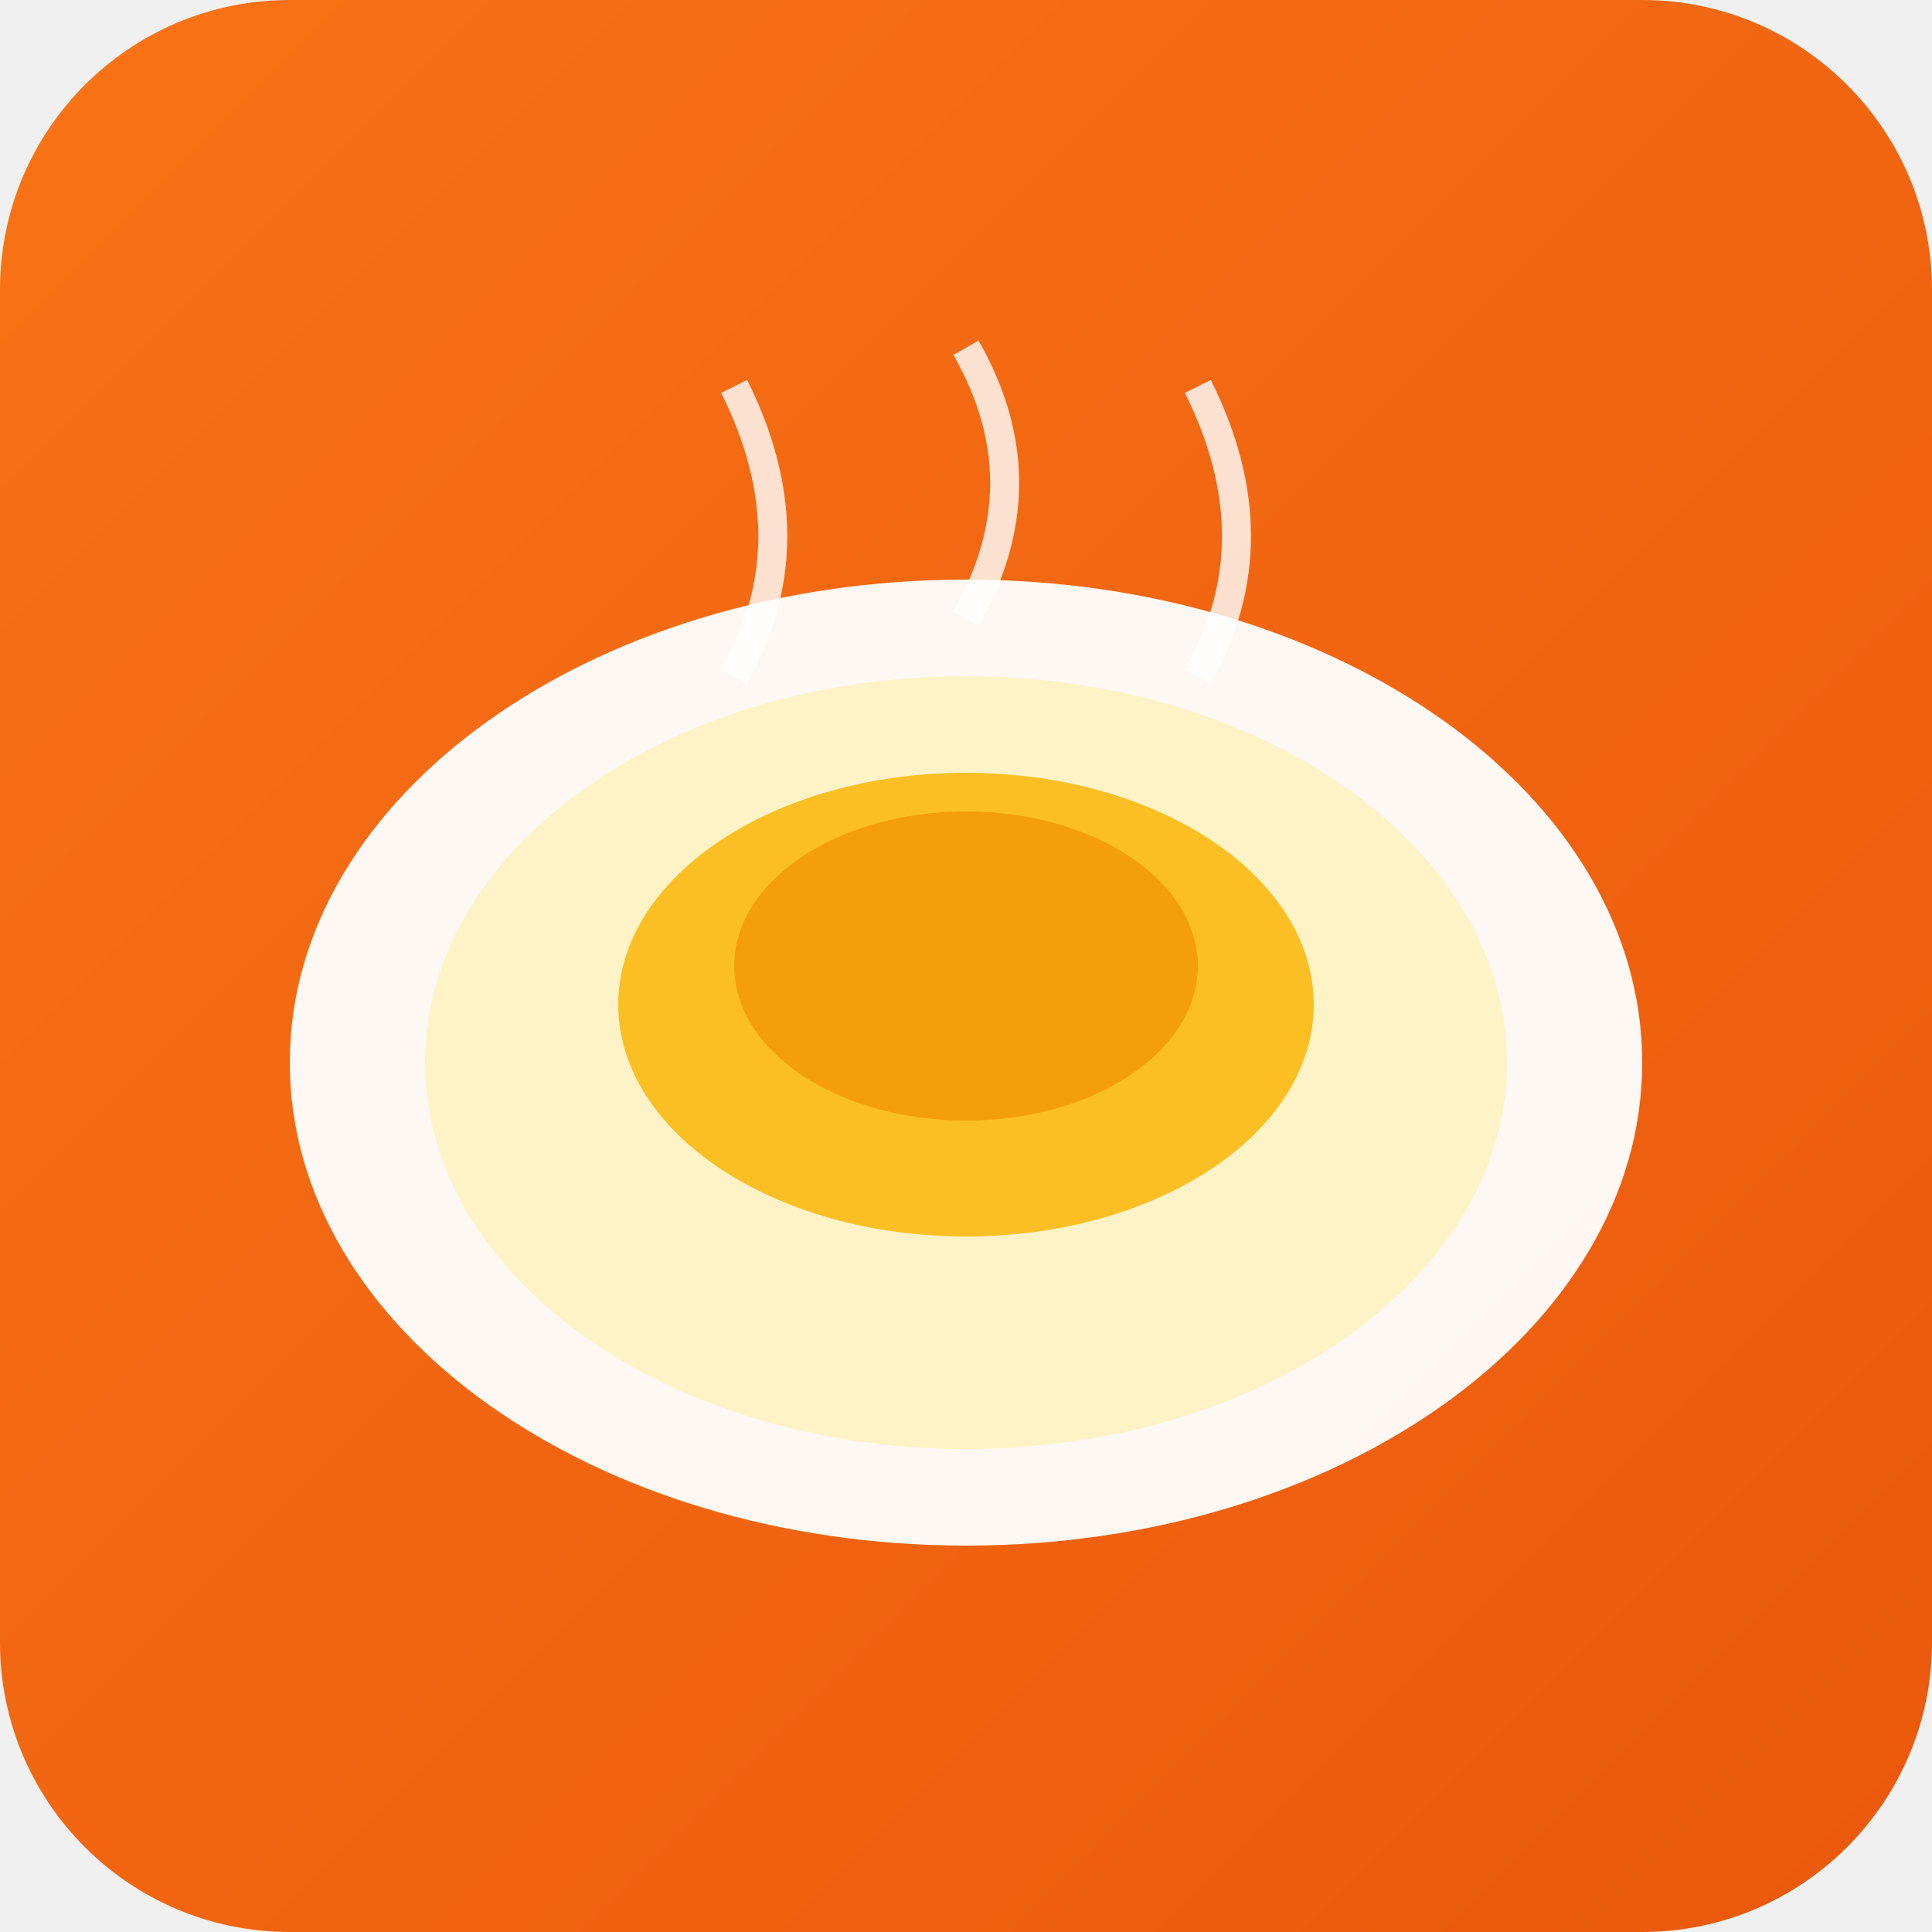
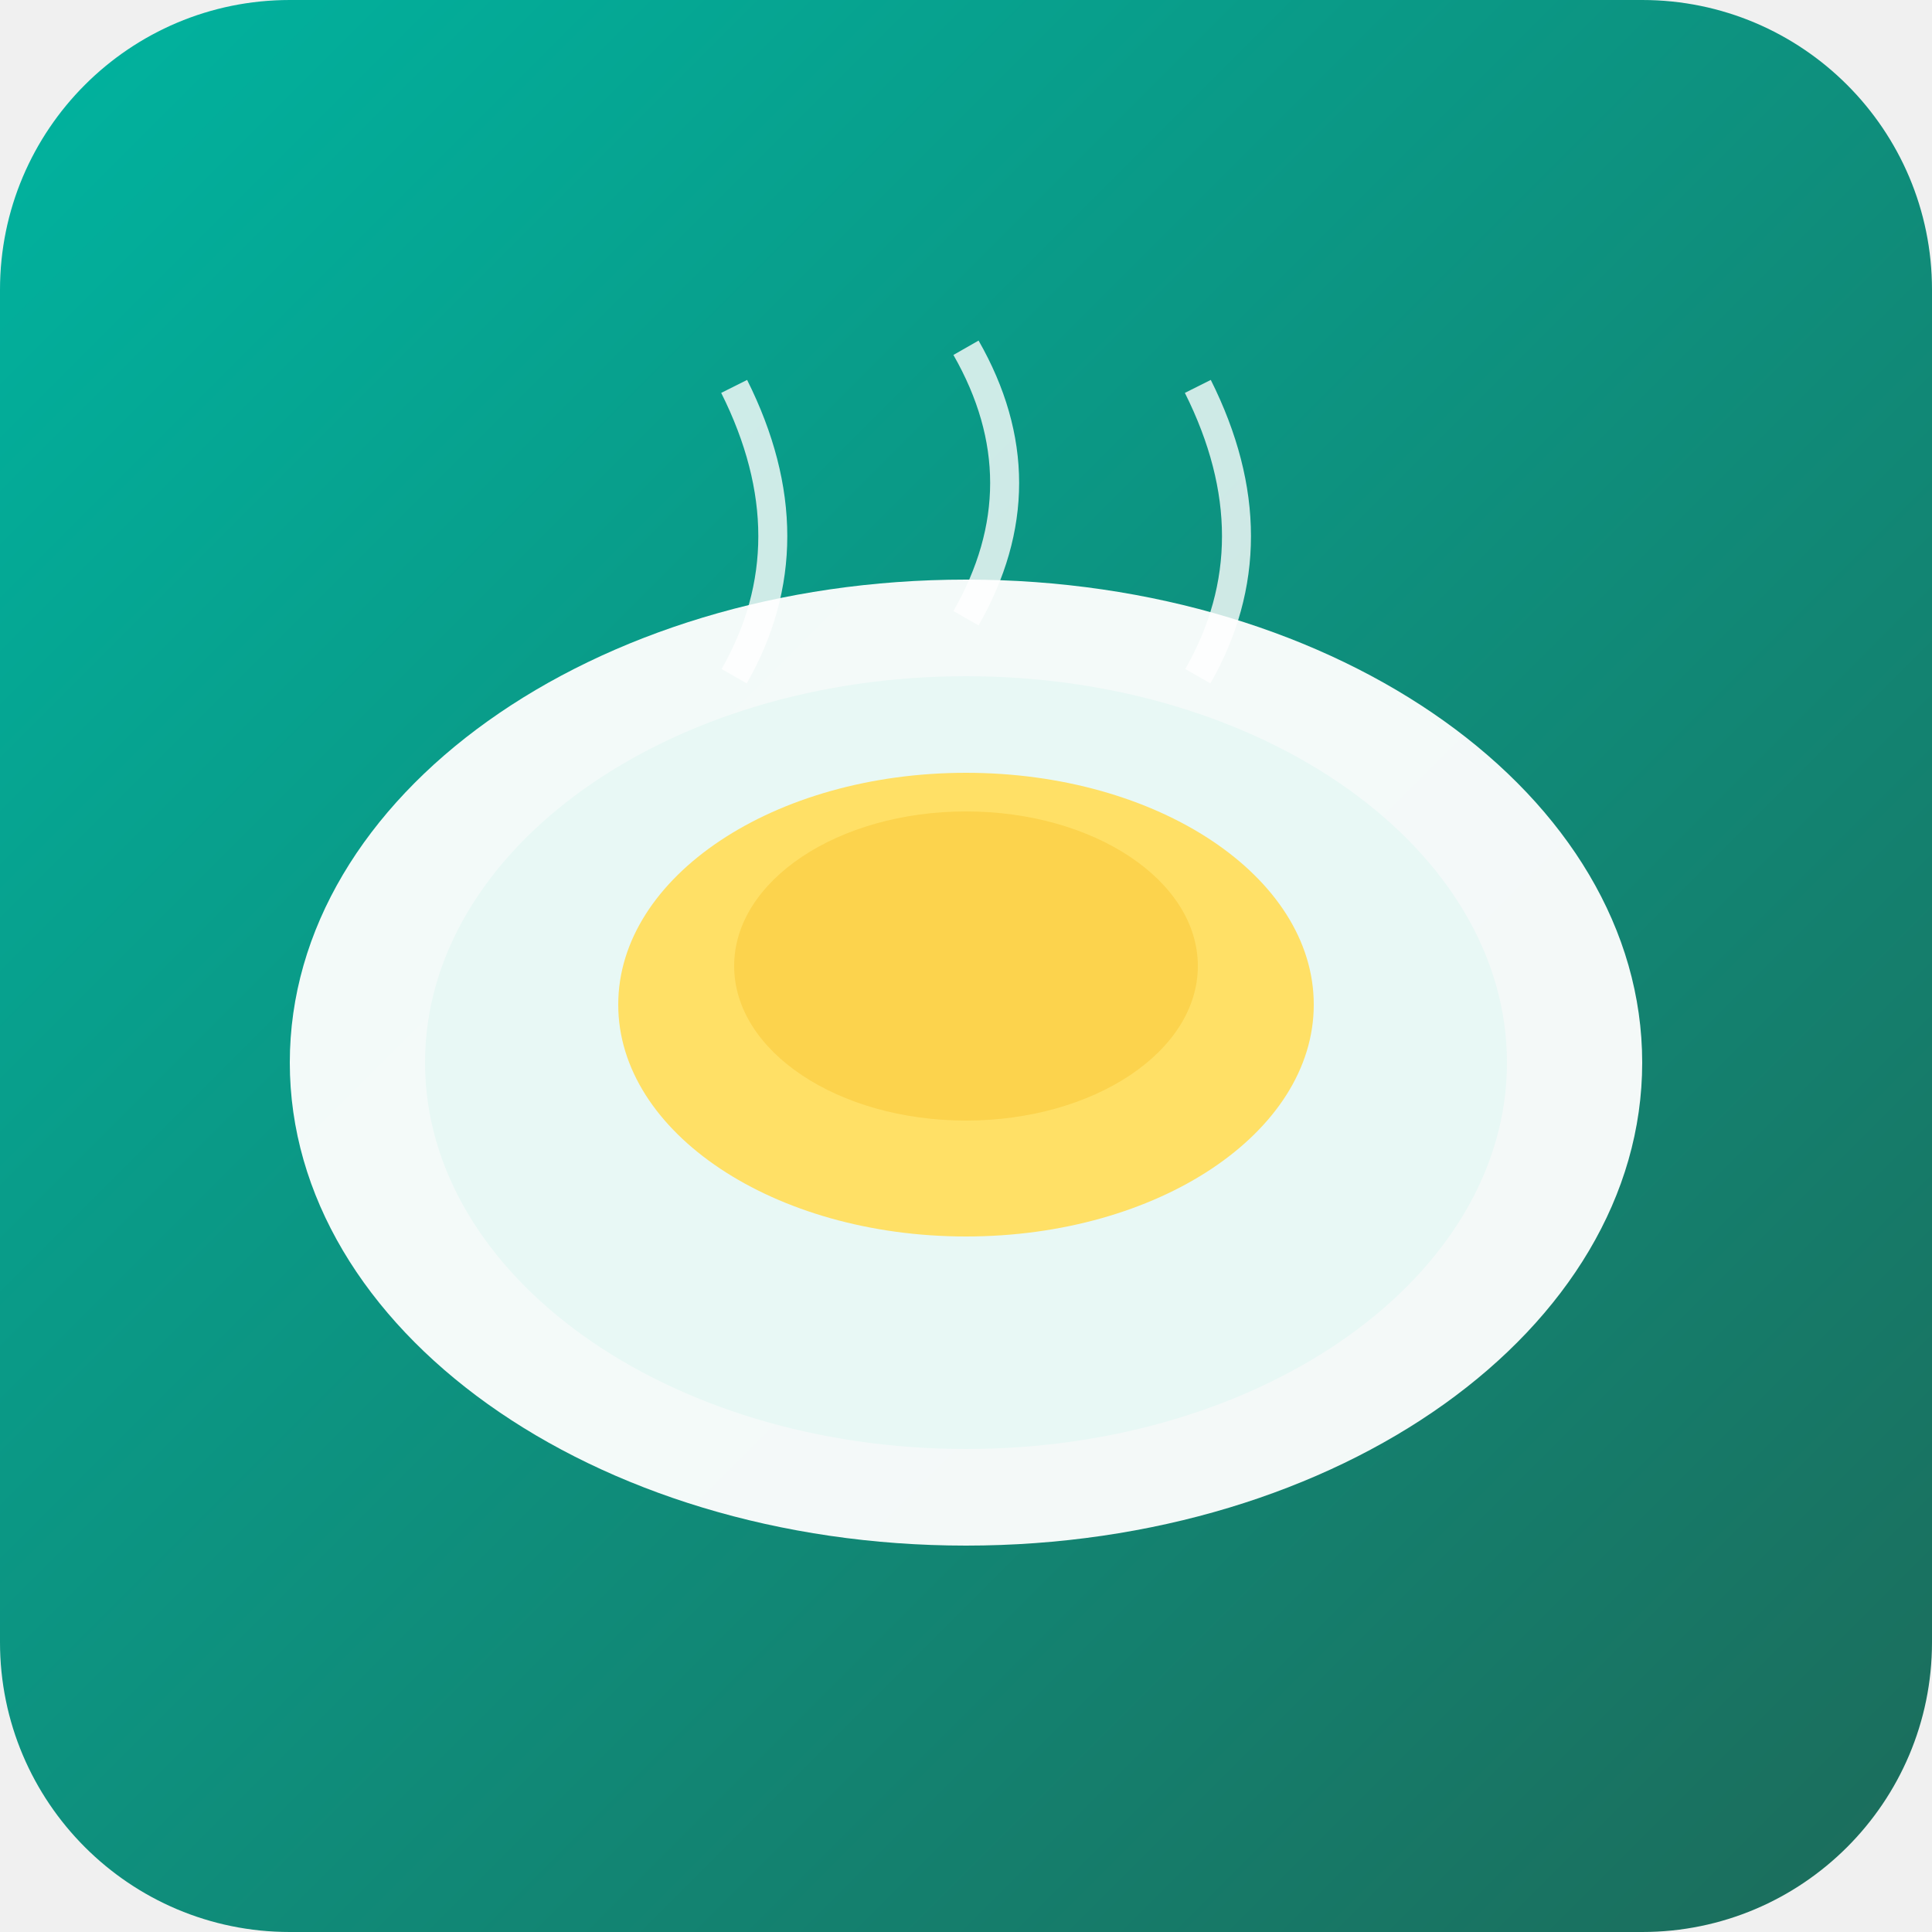
<svg xmlns="http://www.w3.org/2000/svg" width="180" height="180" viewBox="0 0 180 180">
  <defs>
    <linearGradient id="grad" x1="0%" y1="0%" x2="100%" y2="100%">
-       <stop offset="0%" style="stop-color:#f97316" />
-       <stop offset="100%" style="stop-color:#ea580c" />
+       <stop offset="0%" style="stop-color:#00B4A0" />
+       <stop offset="100%" style="stop-color:#1C6B5A" />
    </linearGradient>
  </defs>
  <rect width="180" height="180" rx="27" fill="url(#grad)" />
  <ellipse cx="90" cy="99" rx="63" ry="45" fill="#ffffff" opacity="0.95" />
-   <ellipse cx="90" cy="99" rx="50.4" ry="36" fill="#fef3c7" />
-   <ellipse cx="90" cy="93.6" rx="32.4" ry="21.6" fill="#fbbf24" />
-   <ellipse cx="90" cy="90" rx="21.6" ry="14.4" fill="#f59e0b" />
+   <ellipse cx="90" cy="99" rx="50.4" ry="36" fill="#E8F8F5" />
+   <ellipse cx="90" cy="93.6" rx="32.4" ry="21.6" fill="#FFE066" />
+   <ellipse cx="90" cy="90" rx="21.6" ry="14.4" fill="#FCD34D" />
  <g stroke="#ffffff" stroke-width="2.7" fill="none" opacity="0.8">
    <path d="M68.4 63 Q75.6 50.4 68.4 36" />
    <path d="M90 57.6 Q97.2 45 90 32.4" />
    <path d="M111.6 63 Q118.8 50.4 111.6 36" />
  </g>
</svg>
